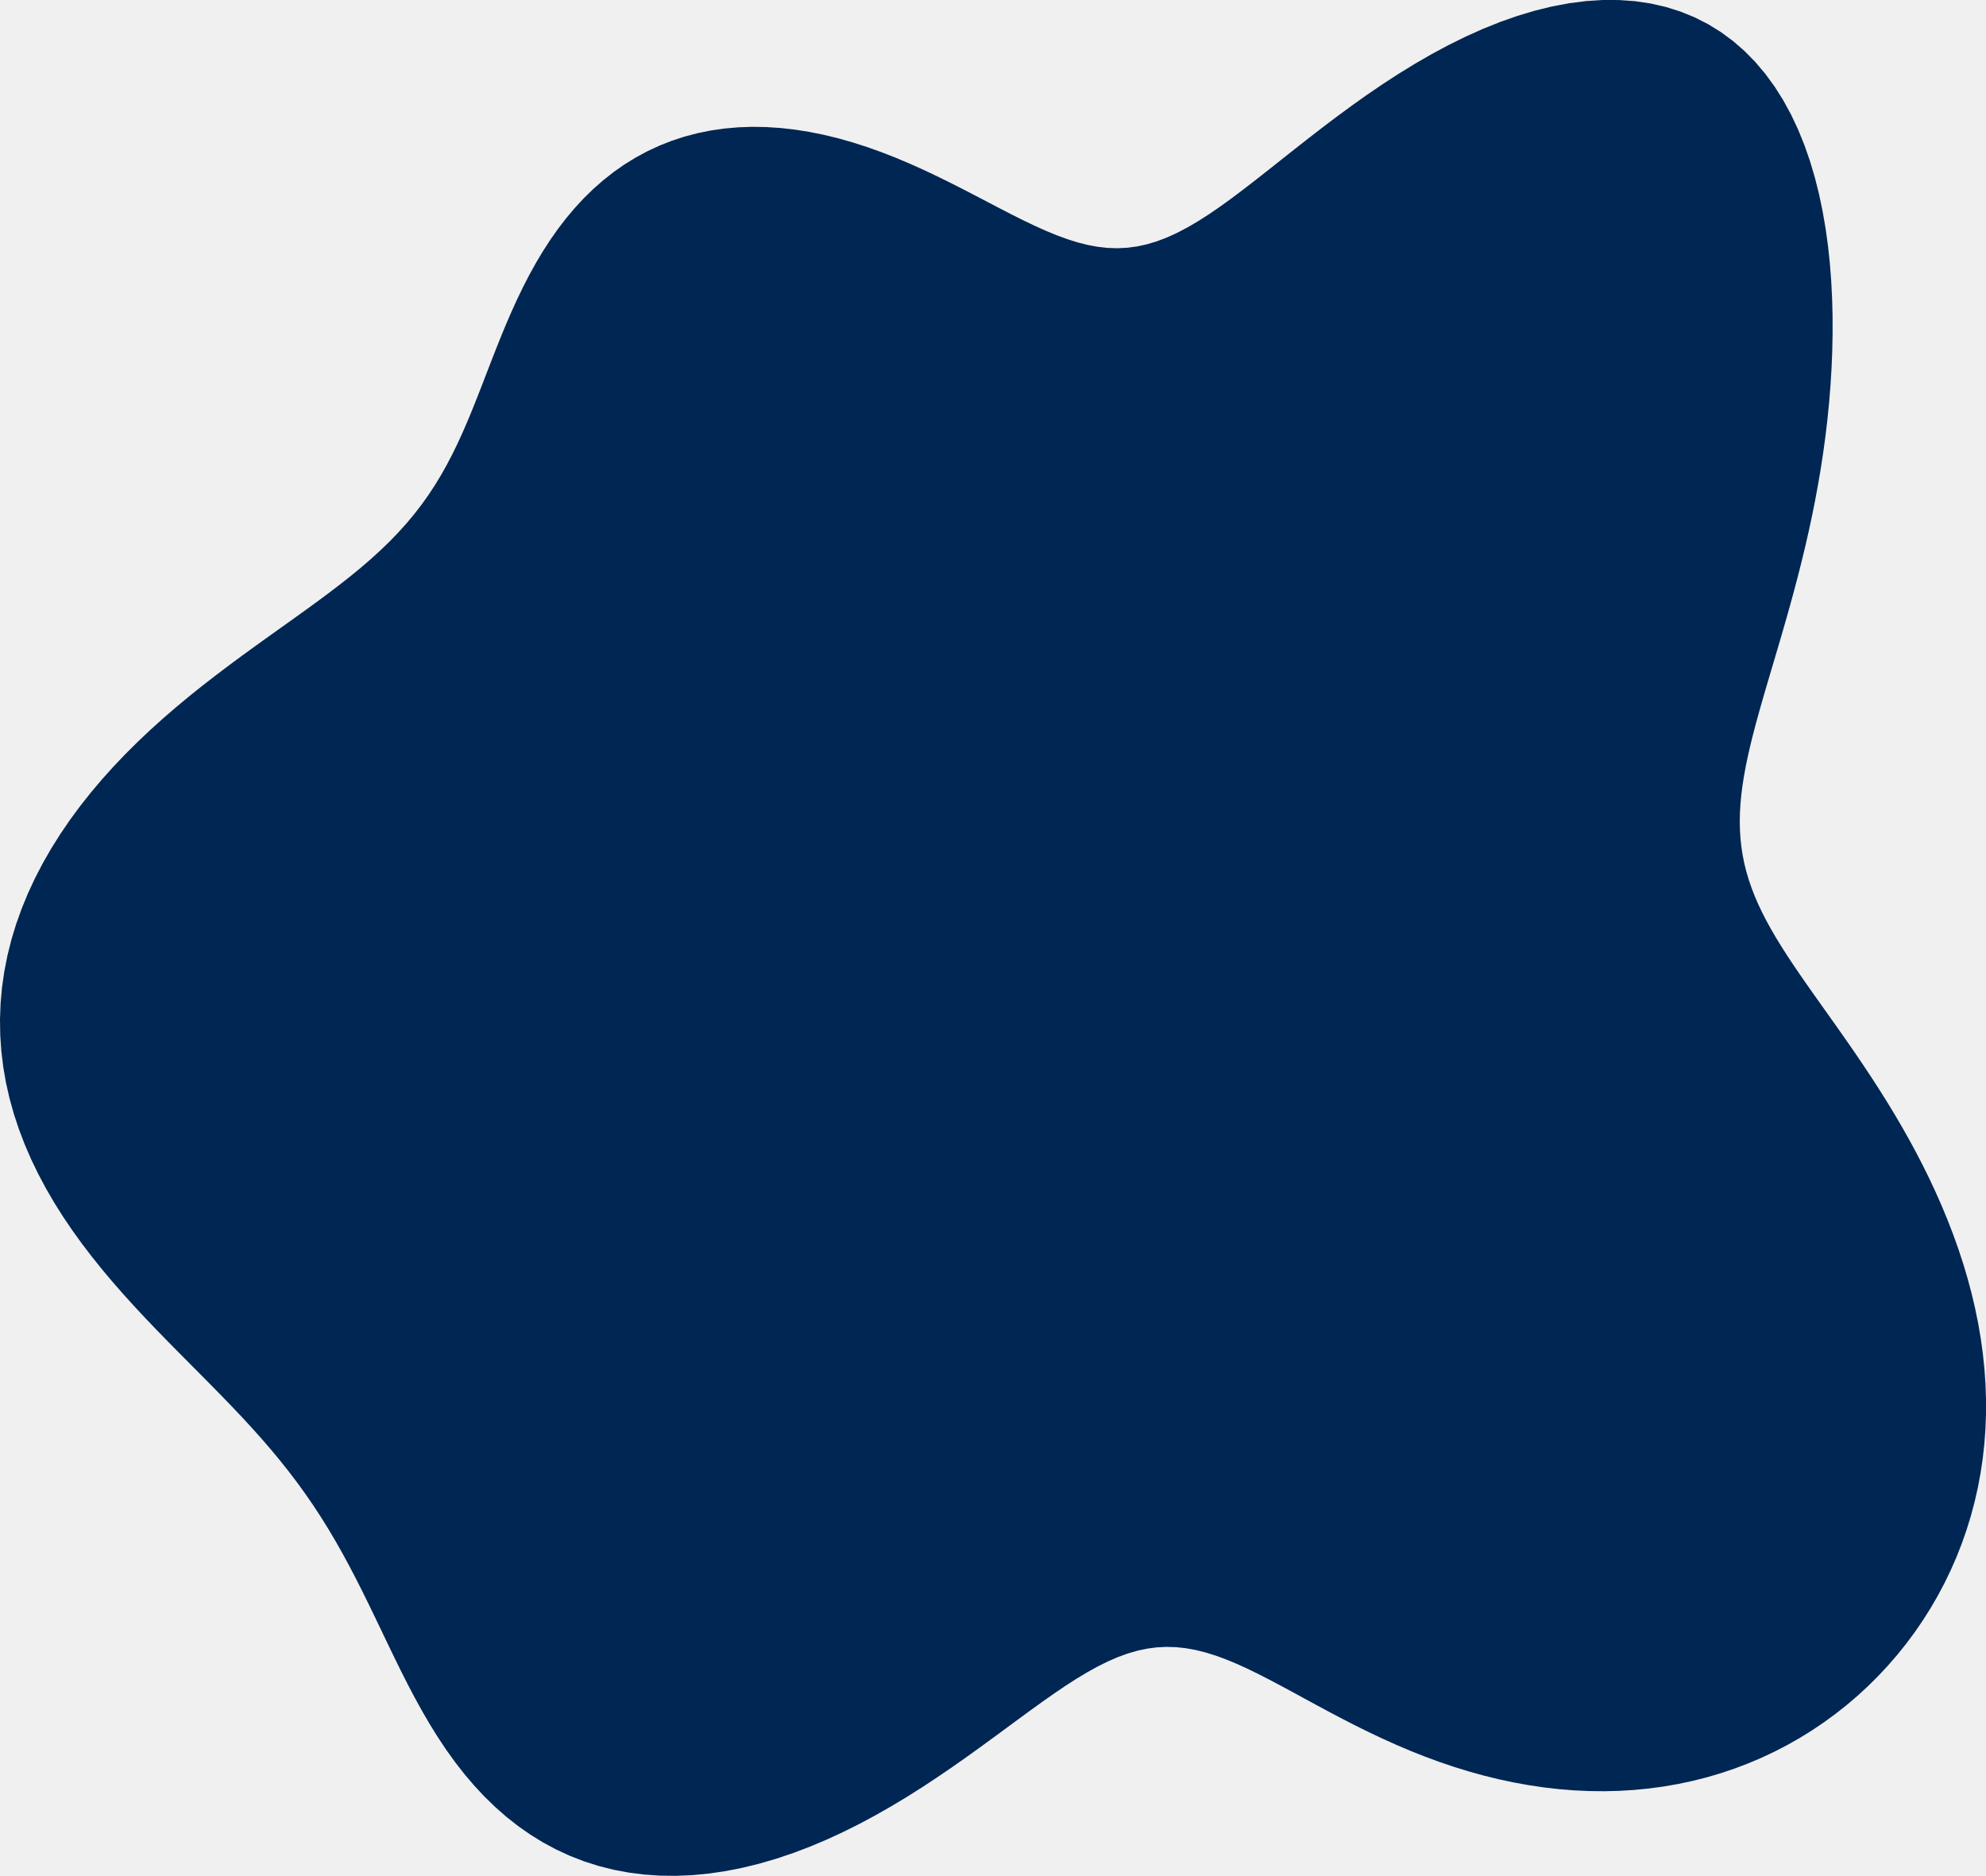
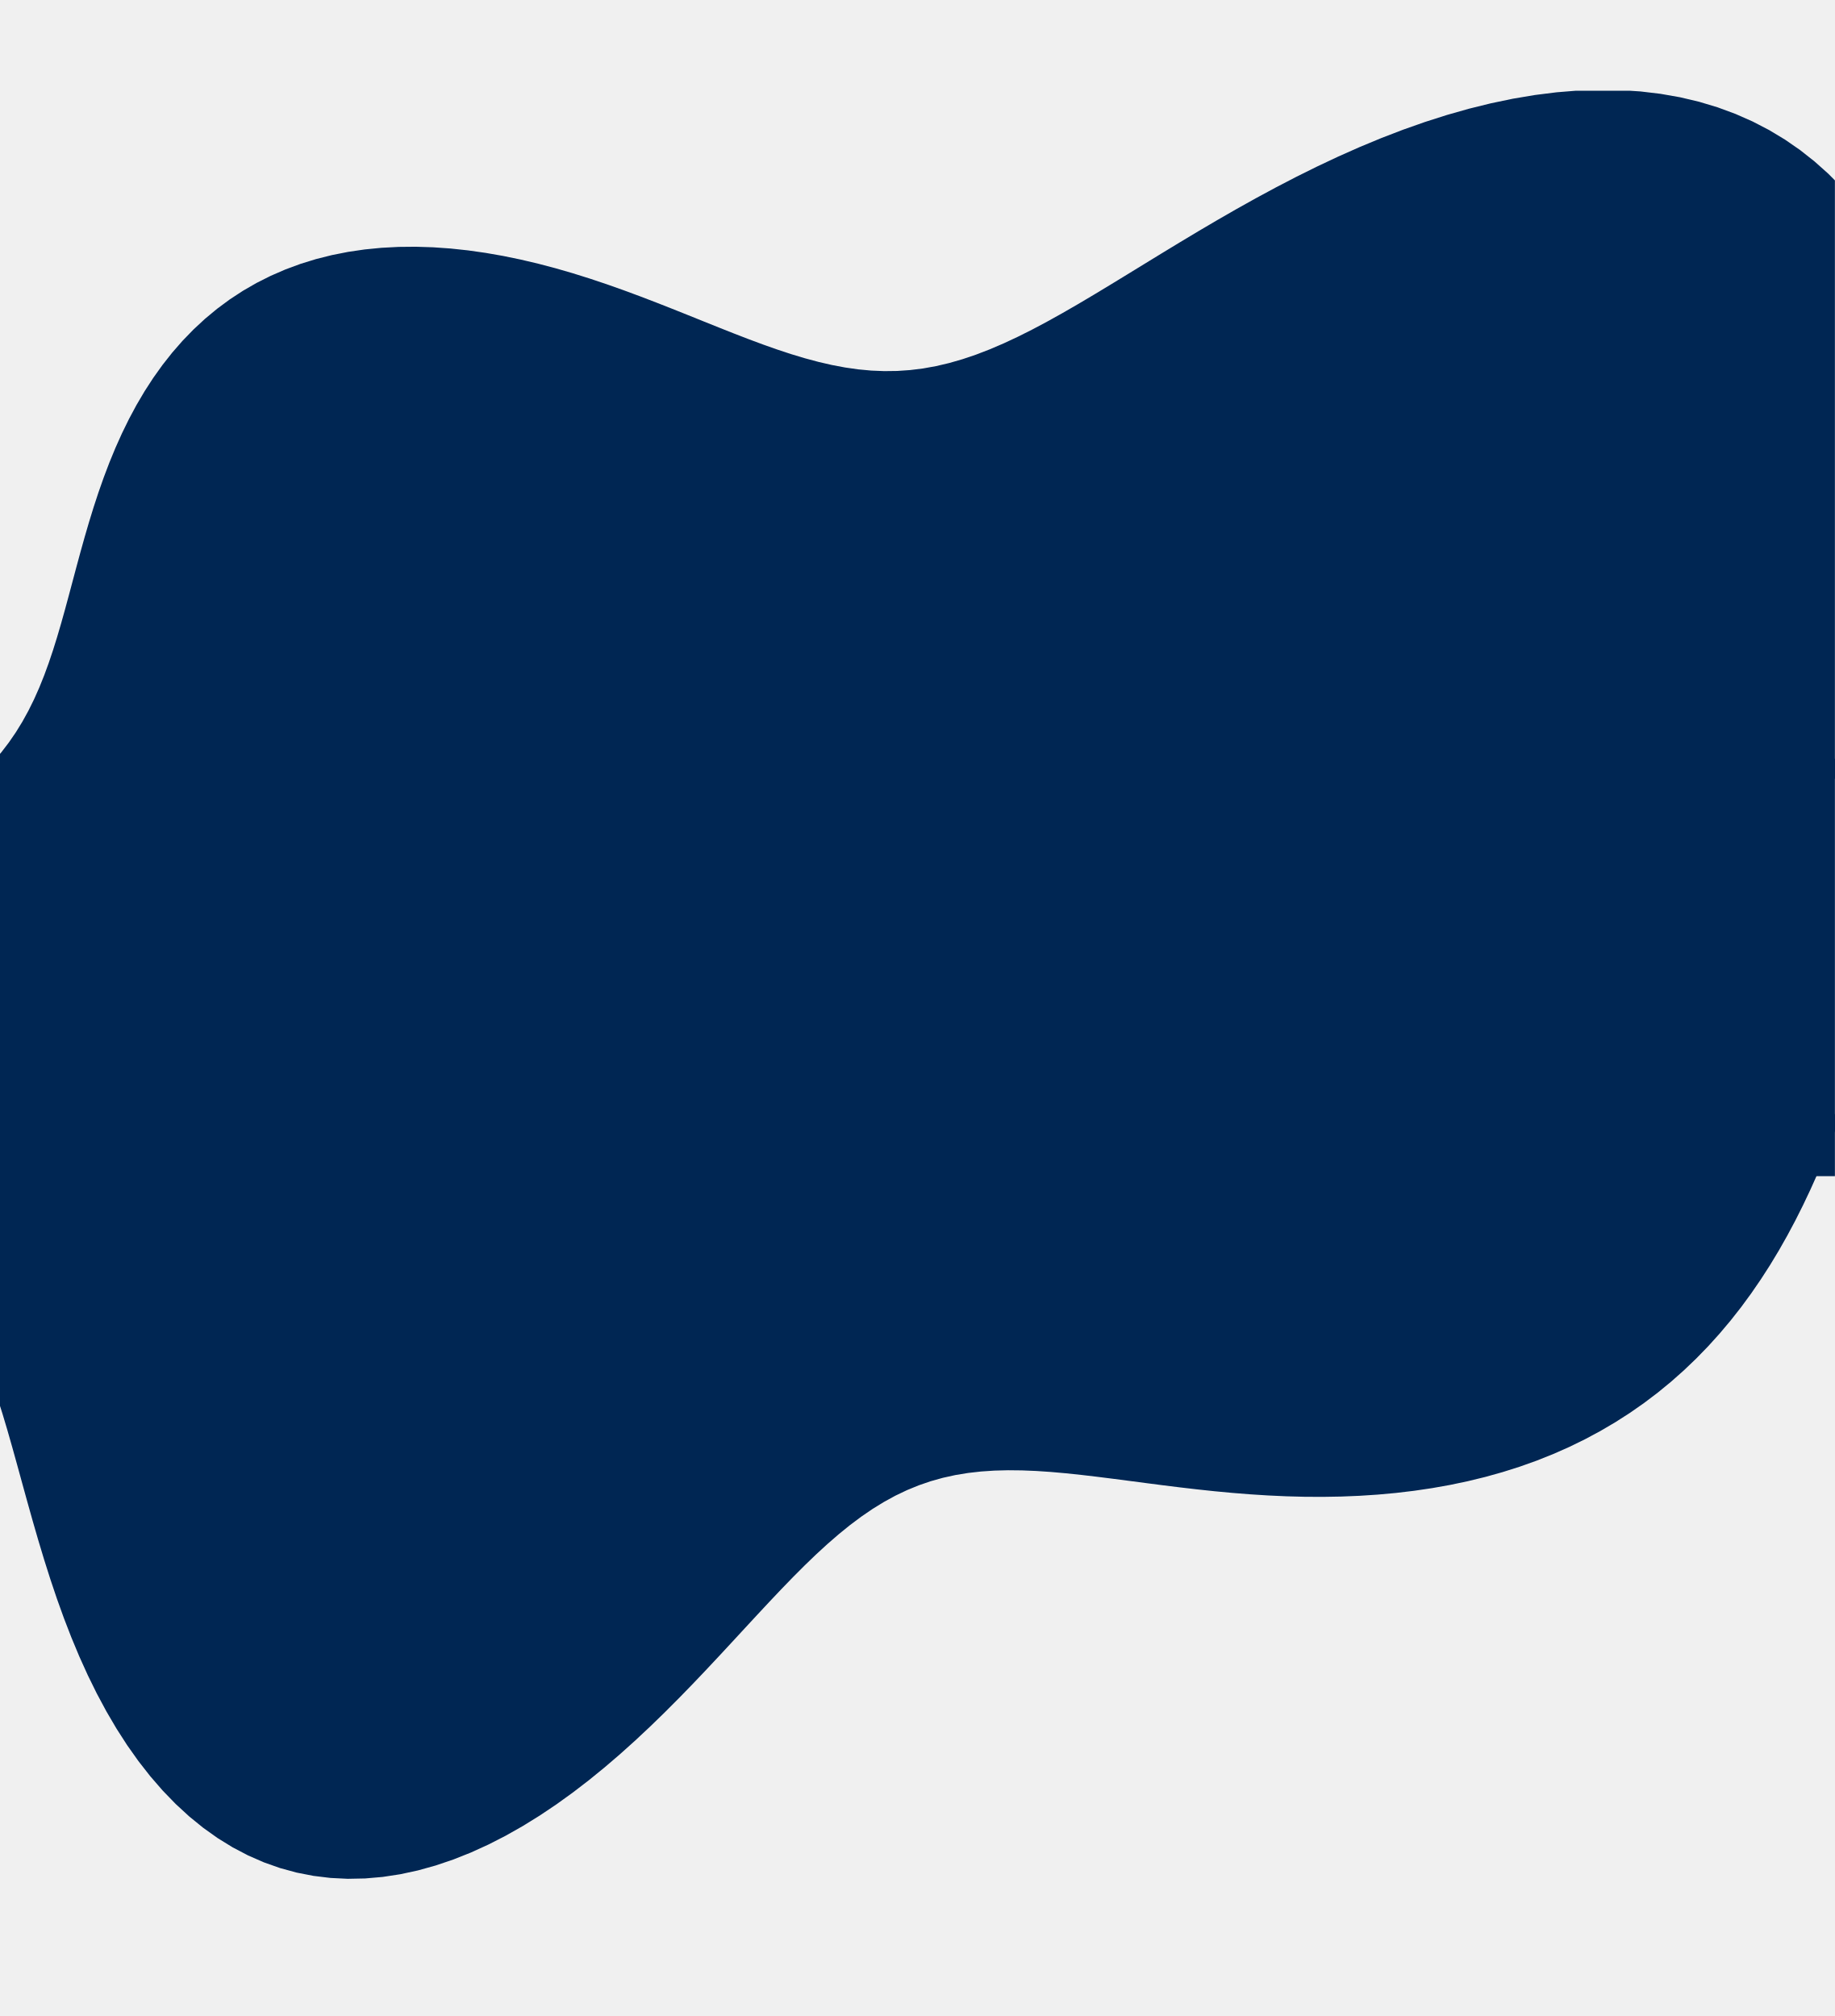
- <svg xmlns="http://www.w3.org/2000/svg" width="2713" height="2563" viewBox="0 0 2713 2563" fill="none">
-   <path fill-rule="evenodd" clip-rule="evenodd" d="M2441.26 1305.4L2449.37 1317.66L2457.85 1330.17L2466.69 1342.93L2475.85 1355.98L2485.3 1369.32L2495 1382.96L2504.92 1396.94L2515.02 1411.24L2525.26 1425.89L2535.6 1440.89L2546 1456.25L2556.42 1471.96L2566.81 1488.04L2577.15 1504.47L2587.38 1521.26L2597.46 1538.4L2607.36 1555.89L2617.03 1573.71L2626.45 1591.86L2635.56 1610.32L2644.33 1629.09L2652.74 1648.14L2660.73 1667.45L2668.28 1687.01L2675.35 1706.8L2681.91 1726.8L2687.91 1746.96L2693.33 1767.29L2698.15 1787.73L2702.33 1808.28L2705.85 1828.89L2708.69 1849.55L2710.84 1870.21L2712.28 1890.86L2713 1911.46L2712.99 1931.99L2712.24 1952.42L2710.75 1972.72L2708.52 1992.86L2705.56 2012.83L2701.86 2032.58L2697.43 2052.11L2692.29 2071.39L2686.44 2090.4L2679.88 2109.11L2672.65 2127.51L2664.74 2145.57L2656.17 2163.28L2646.96 2180.62L2637.11 2197.57L2626.65 2214.11L2615.59 2230.23L2603.95 2245.9L2591.73 2261.12L2578.96 2275.86L2565.65 2290.1L2551.81 2303.84L2537.47 2317.04L2522.63 2329.7L2507.31 2341.8L2491.53 2353.32L2475.31 2364.25L2458.66 2374.56L2441.6 2384.25L2424.15 2393.29L2406.32 2401.68L2388.14 2409.39L2369.62 2416.42L2350.79 2422.76L2331.67 2428.39L2312.28 2433.3L2292.64 2437.48L2272.78 2440.94L2252.72 2443.66L2232.49 2445.65L2212.11 2446.9L2191.61 2447.41L2171.02 2447.19L2150.37 2446.24L2129.68 2444.57L2108.98 2442.2L2088.3 2439.14L2067.67 2435.4L2047.12 2431L2026.66 2425.97L2006.34 2420.33L1986.18 2414.11L1966.2 2407.35L1946.43 2400.06L1926.9 2392.3L1907.62 2384.12L1888.63 2375.57L1869.95 2366.73L1851.6 2357.65L1833.6 2348.43L1815.96 2339.14L1798.71 2329.86L1781.84 2320.7L1765.37 2311.73L1749.29 2303.05L1733.59 2294.75L1718.27 2286.93L1703.32 2279.66L1688.7 2273.03L1674.39 2267.12L1660.38 2262L1646.61 2257.74L1633.06 2254.38L1619.68 2251.97L1606.43 2250.57L1593.26 2250.19L1580.13 2250.86L1566.98 2252.6L1553.77 2255.41L1540.45 2259.28L1526.97 2264.19L1513.27 2270.14L1499.33 2277.07L1485.08 2284.96L1470.49 2293.75L1455.52 2303.38L1440.14 2313.8L1424.32 2324.91L1408.02 2336.66L1391.24 2348.94L1373.96 2361.68L1356.16 2374.77L1337.85 2388.12L1319.02 2401.63L1299.68 2415.2L1279.84 2428.72L1259.53 2442.09L1238.76 2455.2L1217.57 2467.96L1195.98 2480.26L1174.05 2492.02L1151.8 2503.13L1129.3 2513.52L1106.58 2523.1L1083.7 2531.79L1060.71 2539.53L1037.68 2546.26L1014.67 2551.91L991.719 2556.45L968.9 2559.83L946.27 2562.02L923.885 2563L901.8 2562.75L880.071 2561.27L858.747 2558.56L837.876 2554.62L817.502 2549.47L797.666 2543.14L778.404 2535.65L759.746 2527.04L741.72 2517.34L724.345 2506.62L707.637 2494.92L691.607 2482.29L676.259 2468.79L661.59 2454.5L647.593 2439.47L634.256 2423.78L621.561 2407.49L609.483 2390.67L597.991 2373.39L587.043 2355.74L576.593 2337.79L566.585 2319.62L556.961 2301.3L547.657 2282.9L538.609 2264.5L529.749 2246.15L521.012 2227.9L512.336 2209.8L503.661 2191.89L494.932 2174.2L486.1 2156.74L477.115 2139.53L467.929 2122.59L458.501 2105.92L448.79 2089.51L438.763 2073.37L428.39 2057.49L417.646 2041.85L406.514 2026.43L394.981 2011.21L383.04 1996.16L370.691 1981.25L357.939 1966.46L344.797 1951.74L331.282 1937.07L317.417 1922.41L303.233 1907.71L288.764 1892.94L274.051 1878.08L259.138 1863.07L244.074 1847.89L228.915 1832.5L213.717 1816.88L198.541 1800.99L183.451 1784.81L168.512 1768.32L153.792 1751.5L139.36 1734.33L125.285 1716.8L111.637 1698.9L98.485 1680.64L85.899 1662L73.944 1643L62.686 1623.63L52.187 1603.92L42.507 1583.88L33.702 1563.52L25.823 1542.87L18.92 1521.95L13.034 1500.79L8.204 1479.43L4.461 1457.89L1.834 1436.22L0.342 1414.44L0 1392.6L0.816 1370.74L2.793 1348.89L5.926 1327.09L10.203 1305.4L15.607 1283.83L22.115 1262.44L29.698 1241.26L38.321 1220.32L47.944 1199.67L58.524 1179.31L70.01 1159.3L82.353 1139.64L95.499 1120.37L109.392 1101.5L123.975 1083.05L139.191 1065.03L154.979 1047.46L171.281 1030.34L188.033 1013.68L205.171 997.47L222.631 981.715L240.345 966.406L258.247 951.532L276.271 937.081L294.349 923.034L312.416 909.37L330.407 896.065L348.258 883.091L365.906 870.417L383.292 858.008L400.357 845.827L417.049 833.836L433.318 821.995L449.122 810.261L464.422 798.591L479.182 786.943L493.376 775.272L506.98 763.536L519.979 751.693L532.363 739.702L544.132 727.527L555.29 715.132L565.85 702.487L575.831 689.565L585.258 676.343L594.163 662.802L602.584 648.931L610.563 634.721L618.146 620.17L625.386 605.28L632.336 590.061L639.053 574.527L645.596 558.697L652.026 542.595L658.405 526.253L664.794 509.704L671.253 492.989L677.842 476.149L684.621 459.234L691.643 442.293L698.963 425.381L706.631 408.554L714.693 391.871L723.191 375.392L732.163 359.177L741.644 343.289L751.662 327.79L762.241 312.74L773.4 298.199L785.152 284.228L797.507 270.882L810.467 258.215L824.031 246.28L838.192 235.124L852.94 224.793L868.258 215.325L884.126 206.758L900.52 199.123L917.411 192.445L934.768 186.747L952.556 182.044L970.737 178.346L989.27 175.658L1008.11 173.976L1027.22 173.295L1046.55 173.598L1066.06 174.867L1085.69 177.072L1105.4 180.182L1125.14 184.154L1144.86 188.944L1164.52 194.5L1184.08 200.766L1203.49 207.679L1222.71 215.167L1241.71 223.148L1260.44 231.532L1278.87 240.223L1296.98 249.122L1314.74 258.125L1332.13 267.127L1349.14 276.019L1365.76 284.697L1381.99 293.055L1397.84 300.994L1413.31 308.415L1428.42 315.225L1443.2 321.335L1457.67 326.662L1471.86 331.13L1485.82 334.67L1499.57 337.222L1513.17 338.737L1526.66 339.173L1540.09 338.498L1553.51 336.691L1566.98 333.74L1580.55 329.643L1594.27 324.409L1608.19 318.057L1622.36 310.617L1636.84 302.126L1651.66 292.633L1666.88 282.197L1682.52 270.884L1698.63 258.769L1715.24 245.935L1732.36 232.473L1750.02 218.48L1768.24 204.058L1787.01 189.317L1806.34 174.367L1826.22 159.327L1846.64 144.313L1867.57 129.446L1889 114.848L1910.89 100.639L1933.2 86.938L1955.87 73.863L1978.87 61.529L2002.13 50.045L2025.59 39.517L2049.18 30.044L2072.84 21.72L2096.48 14.628L2120.03 8.847L2143.42 4.445L2166.55 1.479L2189.36 0L2211.76 0.045L2233.68 1.641L2255.04 4.805L2275.76 9.543L2295.78 15.848L2315.04 23.703L2333.47 33.082L2351.03 43.946L2367.67 56.246L2383.36 69.925L2398.05 84.917L2411.74 101.149L2424.4 118.539L2436.04 137.002L2446.64 156.446L2456.23 176.779L2464.82 197.903L2472.43 219.72L2479.1 242.129L2484.86 265.031L2489.76 288.333L2493.84 311.947L2497.13 335.792L2499.7 359.792L2501.56 383.877L2502.78 407.984L2503.4 432.057L2503.44 456.045L2502.96 479.904L2501.98 503.596L2500.53 527.092L2498.65 550.366L2496.34 573.397L2493.65 596.166L2490.59 618.654L2487.19 640.844L2483.47 662.719L2479.47 684.264L2475.21 705.464L2470.73 726.307L2466.05 746.78L2461.2 766.873L2456.22 786.577L2451.14 805.882L2445.99 824.784L2440.81 843.277L2435.62 861.358L2430.47 879.025L2425.38 896.279L2420.38 913.12L2415.52 929.553L2410.81 945.583L2406.29 961.215L2402 976.458L2397.95 991.323L2394.18 1005.82L2390.71 1019.96L2387.57 1033.77L2384.78 1047.24L2382.37 1060.41L2380.35 1073.29L2378.76 1085.9L2377.59 1098.26L2376.88 1110.4L2376.64 1122.32L2376.87 1134.06L2377.6 1145.65L2378.83 1157.09L2380.57 1168.43L2382.83 1179.69L2385.61 1190.88L2388.91 1202.05L2392.73 1213.2L2397.07 1224.38L2401.92 1235.61L2407.29 1246.91L2413.15 1258.31L2419.49 1269.83L2426.3 1281.5L2433.57 1293.35L2441.26 1305.4Z" fill="#002653" />
+ <svg xmlns="http://www.w3.org/2000/svg" width="1920" height="2110" viewBox="0 0 1920 2110" fill="none">
+   <g clip-path="url(#clip0_468_123)">
+     <path fill-rule="evenodd" clip-rule="evenodd" d="M1584.24 -506.9L1571.18 -517.32L1558.55 -528.2L1546.32 -539.55L1534.47 -551.4L1522.99 -563.76L1511.85 -576.65L1501 -590.06L1490.43 -604L1480.1 -618.46L1469.95 -633.43L1459.96 -648.88L1450.08 -664.8L1440.27 -681.17L1430.48 -697.93L1420.67 -715.07L1410.79 -732.54L1400.8 -750.3L1390.66 -768.29L1380.34 -786.46L1369.78 -804.77L1358.95 -823.13L1347.81 -841.48L1336.32 -859.75L1324.45 -877.85L1312.17 -895.72L1299.45 -913.28L1286.28 -930.44L1272.63 -947.15L1258.5 -963.32L1243.87 -978.87L1228.74 -993.73L1213.1 -1007.83L1196.96 -1021.08L1180.32 -1033.41L1163.19 -1044.74L1145.58 -1055.02L1127.52 -1064.18L1109.02 -1072.17L1090.12 -1078.93L1070.85 -1084.42L1051.23 -1088.61L1031.31 -1091.46L1011.13 -1092.97L990.732 -1093.12L970.155 -1091.9L949.448 -1089.31L928.658 -1085.38L907.83 -1080.12L887.013 -1073.56L866.251 -1065.74L845.591 -1056.69L825.075 -1046.47L804.746 -1035.13L784.644 -1022.73L764.805 -1009.34L745.264 -995.04L726.053 -979.89L707.198 -963.98L688.724 -947.39L670.651 -930.2L652.997 -912.51L635.773 -894.39L618.987 -875.95L602.645 -857.27L586.745 -838.44L571.285 -819.55L556.256 -800.69L541.647 -781.94L527.443 -763.38L513.623 -745.09L500.167 -727.16L487.049 -709.64L474.24 -692.62L461.71 -676.14L449.426 -660.28L437.353 -645.08L425.454 -630.6L413.692 -616.86L402.028 -603.92L390.423 -591.79L378.836 -580.5L367.228 -570.07L355.562 -560.51L343.797 -551.82L331.897 -544L319.827 -537.05L307.552 -530.96L295.041 -525.69L282.265 -521.24L269.197 -517.56L255.813 -514.63L242.092 -512.4L228.017 -510.84L213.575 -509.89L198.754 -509.5L183.548 -509.61L167.956 -510.18L151.978 -511.13L135.621 -512.4L118.894 -513.93L101.812 -515.66L84.393 -517.5L66.661 -519.4L48.642 -521.28L30.365 -523.07L11.866 -524.71L-6.819 -526.13L-25.648 -527.27L-44.579 -528.05L-63.566 -528.43L-82.564 -528.35L-101.529 -527.75L-120.414 -526.61L-139.175 -524.89L-157.767 -522.54L-176.142 -519.54L-194.253 -515.86L-212.05 -511.47L-229.484 -506.35L-246.506 -500.48L-263.068 -493.85L-279.123 -486.45L-294.627 -478.26L-309.537 -469.3L-323.815 -459.56L-337.422 -449.06L-350.326 -437.8L-362.499 -425.81L-373.916 -413.11L-384.557 -399.72L-394.406 -385.68L-403.453 -371.01L-411.693 -355.76L-419.127 -339.97L-425.76 -323.69L-431.602 -306.95L-436.67 -289.8L-440.986 -272.3L-444.575 -254.49L-447.47 -236.43L-449.706 -218.15L-451.324 -199.72L-452.369 -181.19L-452.89 -162.59L-452.939 -143.98L-452.572 -125.4L-451.847 -106.9L-450.824 -88.5L-449.565 -70.26L-448.134 -52.2L-446.596 -34.35L-445.015 -16.74L-443.457 0.6L-441.985 17.67L-440.663 34.43L-439.552 50.89L-438.713 67.04L-438.203 82.86L-438.077 98.36L-438.386 113.55L-439.18 128.44L-440.502 143.02L-442.394 157.33L-444.893 171.364L-448.029 185.157L-451.831 198.727L-456.323 212.099L-461.522 225.3L-467.443 238.358L-474.095 251.303L-481.481 264.166L-489.604 276.979L-498.456 289.774L-508.032 302.584L-518.317 315.442L-529.294 328.38L-540.944 341.432L-553.242 354.628L-566.161 367.998L-579.668 381.574L-593.731 395.383L-608.311 409.452L-623.368 423.807L-638.857 438.472L-654.732 453.468L-670.941 468.815L-687.43 484.532L-704.14 500.633L-721.007 517.132L-737.967 534.037L-754.949 551.355L-771.878 569.09L-788.671 587.241L-805.243 605.804L-821.503 624.77L-837.36 644.126L-852.72 663.855L-867.489 683.934L-881.572 704.337L-894.878 725.035L-907.315 745.991L-918.797 767.167L-929.245 788.523L-938.582 810.012L-946.741 831.588L-953.658 853.2L-959.273 874.797L-963.538 896.325L-966.405 917.729L-967.836 938.953L-967.8 959.94L-966.271 980.633L-963.233 1000.98L-958.675 1020.91L-952.593 1040.39L-944.994 1059.35L-935.889 1077.75L-925.299 1095.54L-913.252 1112.67L-899.782 1129.1L-884.933 1144.79L-868.754 1159.71L-851.303 1173.83L-832.641 1187.13L-812.838 1199.59L-791.97 1211.18L-770.117 1221.92L-747.363 1231.79L-723.799 1240.8L-699.518 1248.96L-674.615 1256.29L-649.188 1262.81L-623.338 1268.55L-597.166 1273.54L-570.773 1277.84L-544.259 1281.48L-517.725 1284.51L-491.269 1286.99L-464.986 1289L-438.968 1290.58L-413.304 1291.81L-388.079 1292.76L-363.371 1293.51L-339.255 1294.14L-315.799 1294.72L-293.064 1295.33L-271.106 1296.05L-249.971 1296.97L-229.701 1298.15L-210.328 1299.68L-191.878 1301.62L-174.369 1304.06L-157.809 1307.05L-142.201 1310.66L-127.54 1314.94L-113.811 1319.95L-100.995 1325.73L-89.065 1332.32L-77.987 1339.76L-67.719 1348.07L-58.218 1357.26L-49.432 1367.36L-41.304 1378.36L-33.777 1390.26L-26.785 1403.04L-20.264 1416.7L-14.145 1431.19L-8.359 1446.49L-2.835 1462.55L2.497 1479.33L7.707 1496.78L12.863 1514.84L18.031 1533.45L23.275 1552.54L28.655 1572.05L34.229 1591.9L40.051 1612.02L46.176 1632.34L52.654 1652.76L59.533 1673.2L66.857 1693.56L74.664 1713.76L82.987 1733.7L91.854 1753.3L101.284 1772.47L111.294 1791.13L121.895 1809.21L133.093 1826.61L144.89 1843.28L157.284 1859.12L170.267 1874.09L183.827 1888.1L197.949 1901.09L212.612 1913.02L227.791 1923.84L243.459 1933.49L259.584 1941.95L276.132 1949.19L293.065 1955.17L310.344 1959.89L327.928 1963.33L345.775 1965.5L363.839 1966.4L382.077 1966.04L400.445 1964.44L418.897 1961.62L437.389 1957.62L455.879 1952.47L474.325 1946.23L492.686 1938.93L510.926 1930.62L529.006 1921.38L546.895 1911.26L564.562 1900.33L581.979 1888.66L599.121 1876.31L615.968 1863.38L632.502 1849.92L648.709 1836.02L664.578 1821.77L680.103 1807.23L695.28 1792.5L710.11 1777.64L724.597 1762.74L738.748 1747.88L752.576 1733.12L766.093 1718.54L779.318 1704.21L792.271 1690.21L804.974 1676.58L817.455 1663.39L829.739 1650.7L841.859 1638.55L853.844 1627L865.728 1616.08L877.545 1605.83L889.33 1596.27L901.118 1587.44L912.945 1579.35L924.845 1572.02L936.854 1565.45L949.003 1559.64L961.327 1554.59L973.855 1550.28L986.615 1546.71L999.635 1543.84L1012.94 1541.65L1026.54 1540.11L1040.47 1539.17L1054.73 1538.8L1069.34 1538.95L1084.3 1539.56L1099.62 1540.59L1115.3 1541.98L1131.33 1543.67L1147.71 1545.59L1164.42 1547.69L1181.45 1549.91L1198.79 1552.19L1216.42 1554.47L1234.32 1556.69L1252.45 1558.8L1270.81 1560.76L1289.37 1562.5L1308.09 1563.99L1326.95 1565.19L1345.93 1566.06L1365 1566.56L1384.12 1566.66L1403.28 1566.33L1422.44 1565.55L1441.57 1564.3L1460.65 1562.56L1479.65 1560.3L1498.54 1557.51L1517.29 1554.17L1535.86 1550.27L1554.23 1545.79L1572.36 1540.72L1590.22 1535.06L1607.78 1528.8L1625.02 1521.94L1641.91 1514.47L1658.42 1506.41L1674.54 1497.76L1690.25 1488.53L1705.52 1478.74L1720.34 1468.39L1734.7 1457.51L1748.59 1446.11L1762.01 1434.21L1774.94 1421.84L1787.4 1409.02L1799.36 1395.77L1810.85 1382.12L1821.87 1368.1L1832.41 1353.72L1842.5 1339.02L1852.15 1324.03L1861.36 1308.77L1870.15 1293.26L1878.54 1277.53L1886.54 1261.6L1894.18 1245.5L1901.48 1229.25L1908.45 1212.88L1915.12 1196.39L1921.52 1179.82L1927.65 1163.17L1933.56 1146.47L1939.25 1129.73L1944.77 1112.96L1950.12 1096.18L1955.33 1079.39L1960.43 1062.61L1965.44 1045.84L1970.38 1029.09L1975.28 1012.36L1980.15 995.661L1985.01 978.992L1989.89 962.352L1994.8 945.743L1999.76 929.161L2004.78 912.605L2009.89 896.069L2015.09 879.551L2020.39 863.043L2025.82 846.538L2031.36 830.03L2037.04 813.509L2042.86 796.968L2048.82 780.397L2054.92 763.785L2061.16 747.123L2067.55 730.4L2074.08 713.606L2080.73 696.73L2087.52 679.762L2094.42 662.691L2101.42 645.507L2108.52 628.2L2115.69 610.762L2122.91 593.184L2130.18 575.458L2137.46 557.577L2144.73 539.535L2151.98 521.326L2159.16 502.948L2166.26 484.398L2173.24 465.673L2180.08 446.775L2186.75 427.704L2193.21 408.464L2199.43 389.058L2205.38 369.492L2211.03 349.775L2216.33 329.915L2221.26 309.923L2225.78 289.811L2229.86 269.595L2233.44 249.291L2236.51 228.917L2239.01 208.493L2240.91 188.041L2242.18 167.585L2242.79 147.15L2242.7 126.76L2241.88 106.44L2240.32 86.23L2237.99 66.15L2234.86 46.22L2230.94 26.48L2226.2 6.96L2220.64 -12.32L2214.26 -31.33L2207.05 -50.04L2199.03 -68.42L2190.19 -86.45L2180.55 -104.11L2170.13 -121.38L2158.94 -138.23L2147.01 -154.65L2134.37 -170.62L2121.03 -186.12L2107.04 -201.16L2092.44 -215.72L2077.24 -229.79L2061.51 -243.37L2045.27 -256.47L2028.57 -269.08L2011.47 -281.22L1994 -292.89L1976.21 -304.11L1958.15 -314.89L1939.88 -325.25L1921.44 -335.22L1902.89 -344.82L1884.26 -354.08L1865.62 -363.03L1847.01 -371.71L1828.47 -380.14L1810.06 -388.38L1791.81 -396.45L1773.77 -404.41L1755.97 -412.29L1738.45 -420.14L1721.25 -428.01L1704.39 -435.94L1687.91 -443.97L1671.81 -452.16L1656.13 -460.55L1640.87 -469.17L1626.05 -478.08L1611.67 -487.32L1597.74 -496.91L1584.24 -506.9Z" fill="#002653" />
+   </g>
+   <g clip-path="url(#clip1_468_123)">
+     <path fill-rule="evenodd" clip-rule="evenodd" d="M2156.15 763.408L2147.05 751.032L2138.5 738.391L2130.47 725.467L2122.97 712.229L2115.98 698.668L2109.47 684.756L2103.41 670.49L2097.78 655.858L2092.54 640.856L2087.63 625.477L2083.03 609.74L2078.68 593.64L2074.53 577.183L2070.53 560.404L2066.63 543.3L2062.77 525.901L2058.89 508.228L2054.95 490.32L2050.89 472.211L2046.65 453.918L2042.16 435.508L2037.38 417.02L2032.25 398.501L2026.69 380.018L2020.68 361.615L2014.15 343.348L2007.07 325.292L1999.39 307.478L1991.08 289.984L1982.11 272.87L1972.44 256.195L1962.05 240.015L1950.92 224.408L1939.02 209.433L1926.34 195.159L1912.87 181.633L1898.62 168.919L1883.59 157.064L1867.79 146.128L1851.24 136.154L1833.94 127.171L1815.94 119.229L1797.27 112.338L1777.96 106.525L1758.05 101.812L1737.58 98.21L1716.61 95.709L1695.19 94.312L1673.37 94.008L1651.2 94.775L1628.74 96.603L1606.04 99.451L1583.18 103.29L1560.19 108.08L1537.14 113.775L1514.08 120.315L1491.07 127.659L1468.16 135.74L1445.39 144.498L1422.82 153.87L1400.49 163.777L1378.42 174.166L1356.68 184.944L1335.28 196.048L1314.25 207.401L1293.61 218.926L1273.4 230.547L1253.62 242.192L1234.29 253.791L1215.4 265.271L1196.98 276.55L1179 287.58L1161.47 298.277L1144.38 308.599L1127.72 318.47L1111.47 327.847L1095.61 336.668L1080.11 344.907L1064.96 352.503L1050.12 359.436L1035.56 365.671L1021.26 371.178L1007.17 375.94L993.265 379.945L979.505 383.183L965.859 385.644L952.289 387.328L938.755 388.258L925.227 388.426L911.666 387.868L898.041 386.593L884.317 384.638L870.469 382.022L856.465 378.792L842.278 374.987L827.884 370.656L813.269 365.831L798.407 360.58L783.286 354.956L767.897 349.01L752.233 342.798L736.286 336.399L720.059 329.863L703.553 323.264L686.776 316.668L669.739 310.136L652.457 303.737L634.949 297.532L617.232 291.601L599.335 285.989L581.282 280.76L563.097 275.976L544.817 271.667L526.472 267.879L508.089 264.666L489.706 262.058L471.359 260.094L453.086 258.813L434.927 258.245L416.922 258.42L399.114 259.361L381.545 261.089L364.248 263.632L347.273 266.987L330.651 271.171L314.426 276.18L298.628 282.022L283.293 288.68L268.452 296.143L254.129 304.402L240.353 313.425L227.139 323.201L214.508 333.688L202.471 344.852L191.039 356.651L180.213 369.055L169.993 382.019L160.375 395.486L151.349 409.416L142.903 423.748L135.013 438.449L127.662 453.448L120.823 468.69L114.459 484.137L108.54 499.724L103.025 515.402L97.875 531.113L93.039 546.823L88.478 562.464L84.137 578.003L79.964 593.395L75.907 608.598L71.914 623.569L67.924 638.289L63.889 652.707L59.75 666.815L55.449 680.588L50.941 693.992L46.17 707.02L41.083 719.668L35.631 731.929L29.776 743.783L23.465 755.251L16.665 766.319L9.336 777.008L1.447 787.323L-7.036 797.281L-16.135 806.898L-25.874 816.194L-36.271 825.191L-47.339 833.915L-59.09 842.392L-71.527 850.65L-84.656 858.719L-98.473 866.63L-112.972 874.416L-128.145 882.11L-143.979 889.744L-160.457 897.35L-177.558 904.965L-195.26 912.621L-213.535 920.35L-232.352 928.187L-251.677 936.162L-271.473 944.308L-291.697 952.654L-312.303 961.233L-333.24 970.072L-354.452 979.201L-375.88 988.645L-397.459 998.428L-419.12 1008.58L-440.782 1019.11L-462.365 1030.05L-483.779 1041.42L-504.934 1053.22L-525.735 1065.48L-546.086 1078.19L-565.887 1091.37L-585.045 1105.01L-603.459 1119.11L-621.037 1133.67L-637.69 1148.66L-653.331 1164.07L-667.882 1179.88L-681.265 1196.07L-693.409 1212.61L-704.249 1229.47L-713.724 1246.61L-721.779 1264L-728.368 1281.61L-733.447 1299.38L-736.983 1317.28L-738.95 1335.26L-739.325 1353.29L-738.098 1371.3L-735.264 1389.26L-730.828 1407.13L-724.802 1424.84L-717.205 1442.37L-708.067 1459.67L-697.423 1476.69L-685.32 1493.39L-671.807 1509.74L-656.946 1525.7L-640.804 1541.24L-623.455 1556.33L-604.979 1570.95L-585.462 1585.07L-564.997 1598.68L-543.679 1611.77L-521.608 1624.32L-498.89 1636.34L-475.632 1647.82L-451.943 1658.78L-427.931 1669.22L-403.71 1679.16L-379.39 1688.62L-355.081 1697.62L-330.892 1706.2L-306.927 1714.39L-283.292 1722.22L-260.084 1729.74L-237.397 1736.99L-215.323 1744.01L-193.942 1750.86L-173.335 1757.59L-153.568 1764.25L-134.707 1770.89L-116.806 1777.57L-99.913 1784.35L-84.067 1791.27L-69.297 1798.39L-55.625 1805.77L-43.064 1813.45L-31.617 1821.47L-21.28 1829.89L-12.04 1838.74L-3.874 1848.07L3.247 1857.89L9.36 1868.25L14.511 1879.16L18.752 1890.65L22.14 1902.72L24.74 1915.39L26.62 1928.65L27.853 1942.51L28.516 1956.95L28.689 1971.95L28.452 1987.51L27.889 2003.59L27.083 2020.17L26.116 2037.2L25.068 2054.67L24.017 2072.52L23.042 2090.72L22.216 2109.21L21.617 2127.95L21.32 2146.87L21.399 2165.92L21.923 2185.04L22.957 2204.14L24.562 2223.18L26.792 2242.08L29.691 2260.78L33.3 2279.22L37.655 2297.32L42.788 2315.04L48.724 2332.3L55.484 2349.04L63.082 2365.2L71.528 2380.72L80.827 2395.56L90.977 2409.64L101.967 2422.94L113.788 2435.4L126.42 2446.99L139.84 2457.67L154.02 2467.4L168.926 2476.18L184.525 2483.97L200.776 2490.76L217.634 2496.55L235.054 2501.33L252.989 2505.11L271.387 2507.89L290.196 2509.69L309.365 2510.53L328.84 2510.44L348.567 2509.44L368.494 2507.56L388.567 2504.86L408.735 2501.36L428.949 2497.12L449.16 2492.19L469.321 2486.62L489.39 2480.47L509.326 2473.8L529.089 2466.67L548.646 2459.14L567.964 2451.29L587.015 2443.17L605.776 2434.85L624.225 2426.39L642.344 2417.88L660.123 2409.36L677.549 2400.91L694.619 2392.58L711.331 2384.45L727.685 2376.57L743.69 2368.99L759.351 2361.78L774.685 2354.98L789.703 2348.63L804.426 2342.79L818.875 2337.49L833.072 2332.77L847.044 2328.65L860.819 2325.17L874.425 2322.34L887.894 2320.18L901.256 2318.69L914.544 2317.89L927.791 2317.78L941.027 2318.34L954.287 2319.56L967.603 2321.44L980.995 2323.93L994.509 2327.03L1008.16 2330.7L1021.97 2334.89L1035.97 2339.58L1050.19 2344.72L1064.63 2350.25L1079.31 2356.13L1094.24 2362.31L1109.44 2368.73L1124.9 2375.34L1140.63 2382.08L1156.64 2388.91L1172.93 2395.76L1189.46 2402.58L1206.27 2409.34L1223.33 2415.98L1240.62 2422.45L1258.14 2428.71L1275.88 2434.73L1293.81 2440.46L1311.93 2445.88L1330.21 2450.94L1348.64 2455.63L1367.18 2459.92L1385.84 2463.77L1404.58 2467.18L1423.39 2470.11L1442.23 2472.53L1461.08 2474.44L1479.93 2475.81L1498.73 2476.61L1517.47 2476.85L1536.1 2476.49L1554.63 2475.54L1573.01 2474L1591.22 2471.84L1609.25 2469.08L1627.07 2465.73L1644.65 2461.77L1661.98 2457.23L1679.04 2452.11L1695.82 2446.42L1712.3 2440.19L1728.48 2433.43L1744.35 2426.15L1759.88 2418.38L1775.09 2410.14L1789.97 2401.46L1804.51 2392.35L1818.72 2382.84L1832.61 2372.96L1846.16 2362.73L1859.4 2352.18L1872.32 2341.33L1884.94 2330.21L1897.27 2318.85L1909.32 2307.26L1921.11 2295.47L1932.64 2283.51L1943.94 2271.4L1955.01 2259.16L1965.89 2246.81L1976.57 2234.36L1987.1 2221.84L1997.47 2209.26L2007.71 2196.64L2017.85 2183.99L2027.89 2171.33L2037.87 2158.67L2047.8 2146.01L2057.69 2133.37L2067.56 2120.75L2077.44 2108.16L2087.34 2095.61L2097.28 2083.09L2107.27 2070.61L2117.33 2058.17L2127.48 2045.78L2137.72 2033.42L2148.08 2021.09L2158.55 2008.8L2169.15 1996.53L2179.89 1984.29L2190.78 1972.06L2201.81 1959.83L2212.99 1947.61L2224.33 1935.37L2235.82 1923.11L2247.46 1910.82L2259.26 1898.49L2271.19 1886.1L2283.25 1873.65L2295.45 1861.12L2307.76 1848.5L2320.16 1835.77L2332.65 1822.94L2345.2 1809.98L2357.79 1796.88L2370.42 1783.64L2383.03 1770.24L2395.62 1756.66L2408.15 1742.91L2420.61 1728.98L2432.95 1714.85L2445.16 1700.52L2457.18 1685.99L2469 1671.24L2480.59 1656.29L2491.88 1641.12L2502.87 1625.73L2513.5 1610.14L2523.76 1594.33L2533.56 1578.3L2542.9 1562.08L2551.72 1545.65L2559.98 1529.04L2567.64 1512.25L2574.66 1495.28L2581.01 1478.17L2586.65 1460.9L2591.54 1443.53L2595.67 1426.04L2598.99 1408.46L2601.5 1390.82L2603.16 1373.14L2603.97 1355.43L2603.91 1337.71L2602.97 1320.02L2601.16 1302.37L2598.47 1284.8L2594.89 1267.3L2590.45 1249.92L2585.15 1232.68L2579.01 1215.59L2572.06 1198.67L2564.29 1181.96L2555.76 1165.45L2546.5 1149.18L2536.52 1133.15L2525.88 1117.38L2514.6 1101.87L2502.73 1086.64L2490.34 1071.7L2477.44 1057.04L2464.1 1042.68L2450.37 1028.61L2436.3 1014.83L2421.95 1001.33L2407.38 988.112L2392.62 975.155L2377.76 962.456L2362.84 949.992L2347.9 937.756L2333.04 925.717L2318.26 913.864L2303.66 902.162L2289.25 890.594L2275.11 879.129L2261.27 867.737L2247.77 856.389L2234.67 845.063L2221.98 833.709L2209.74 822.305L2197.98 810.824L2186.73 799.224L2176 787.469L2165.81 775.546L2156.15 763.408Z" fill="#002653" />
+   </g>
+   <rect width="1920" height="437" transform="translate(0 794)" fill="#002653" />
+   <defs>
+     <clipPath id="clip0_468_123">
+       <rect width="1920" height="815" fill="white" transform="translate(0 1166)" />
+     </clipPath>
+     <clipPath id="clip1_468_123">
+       <rect width="1920" height="720" fill="white" transform="translate(0 95)" />
+     </clipPath>
+   </defs>
</svg>
